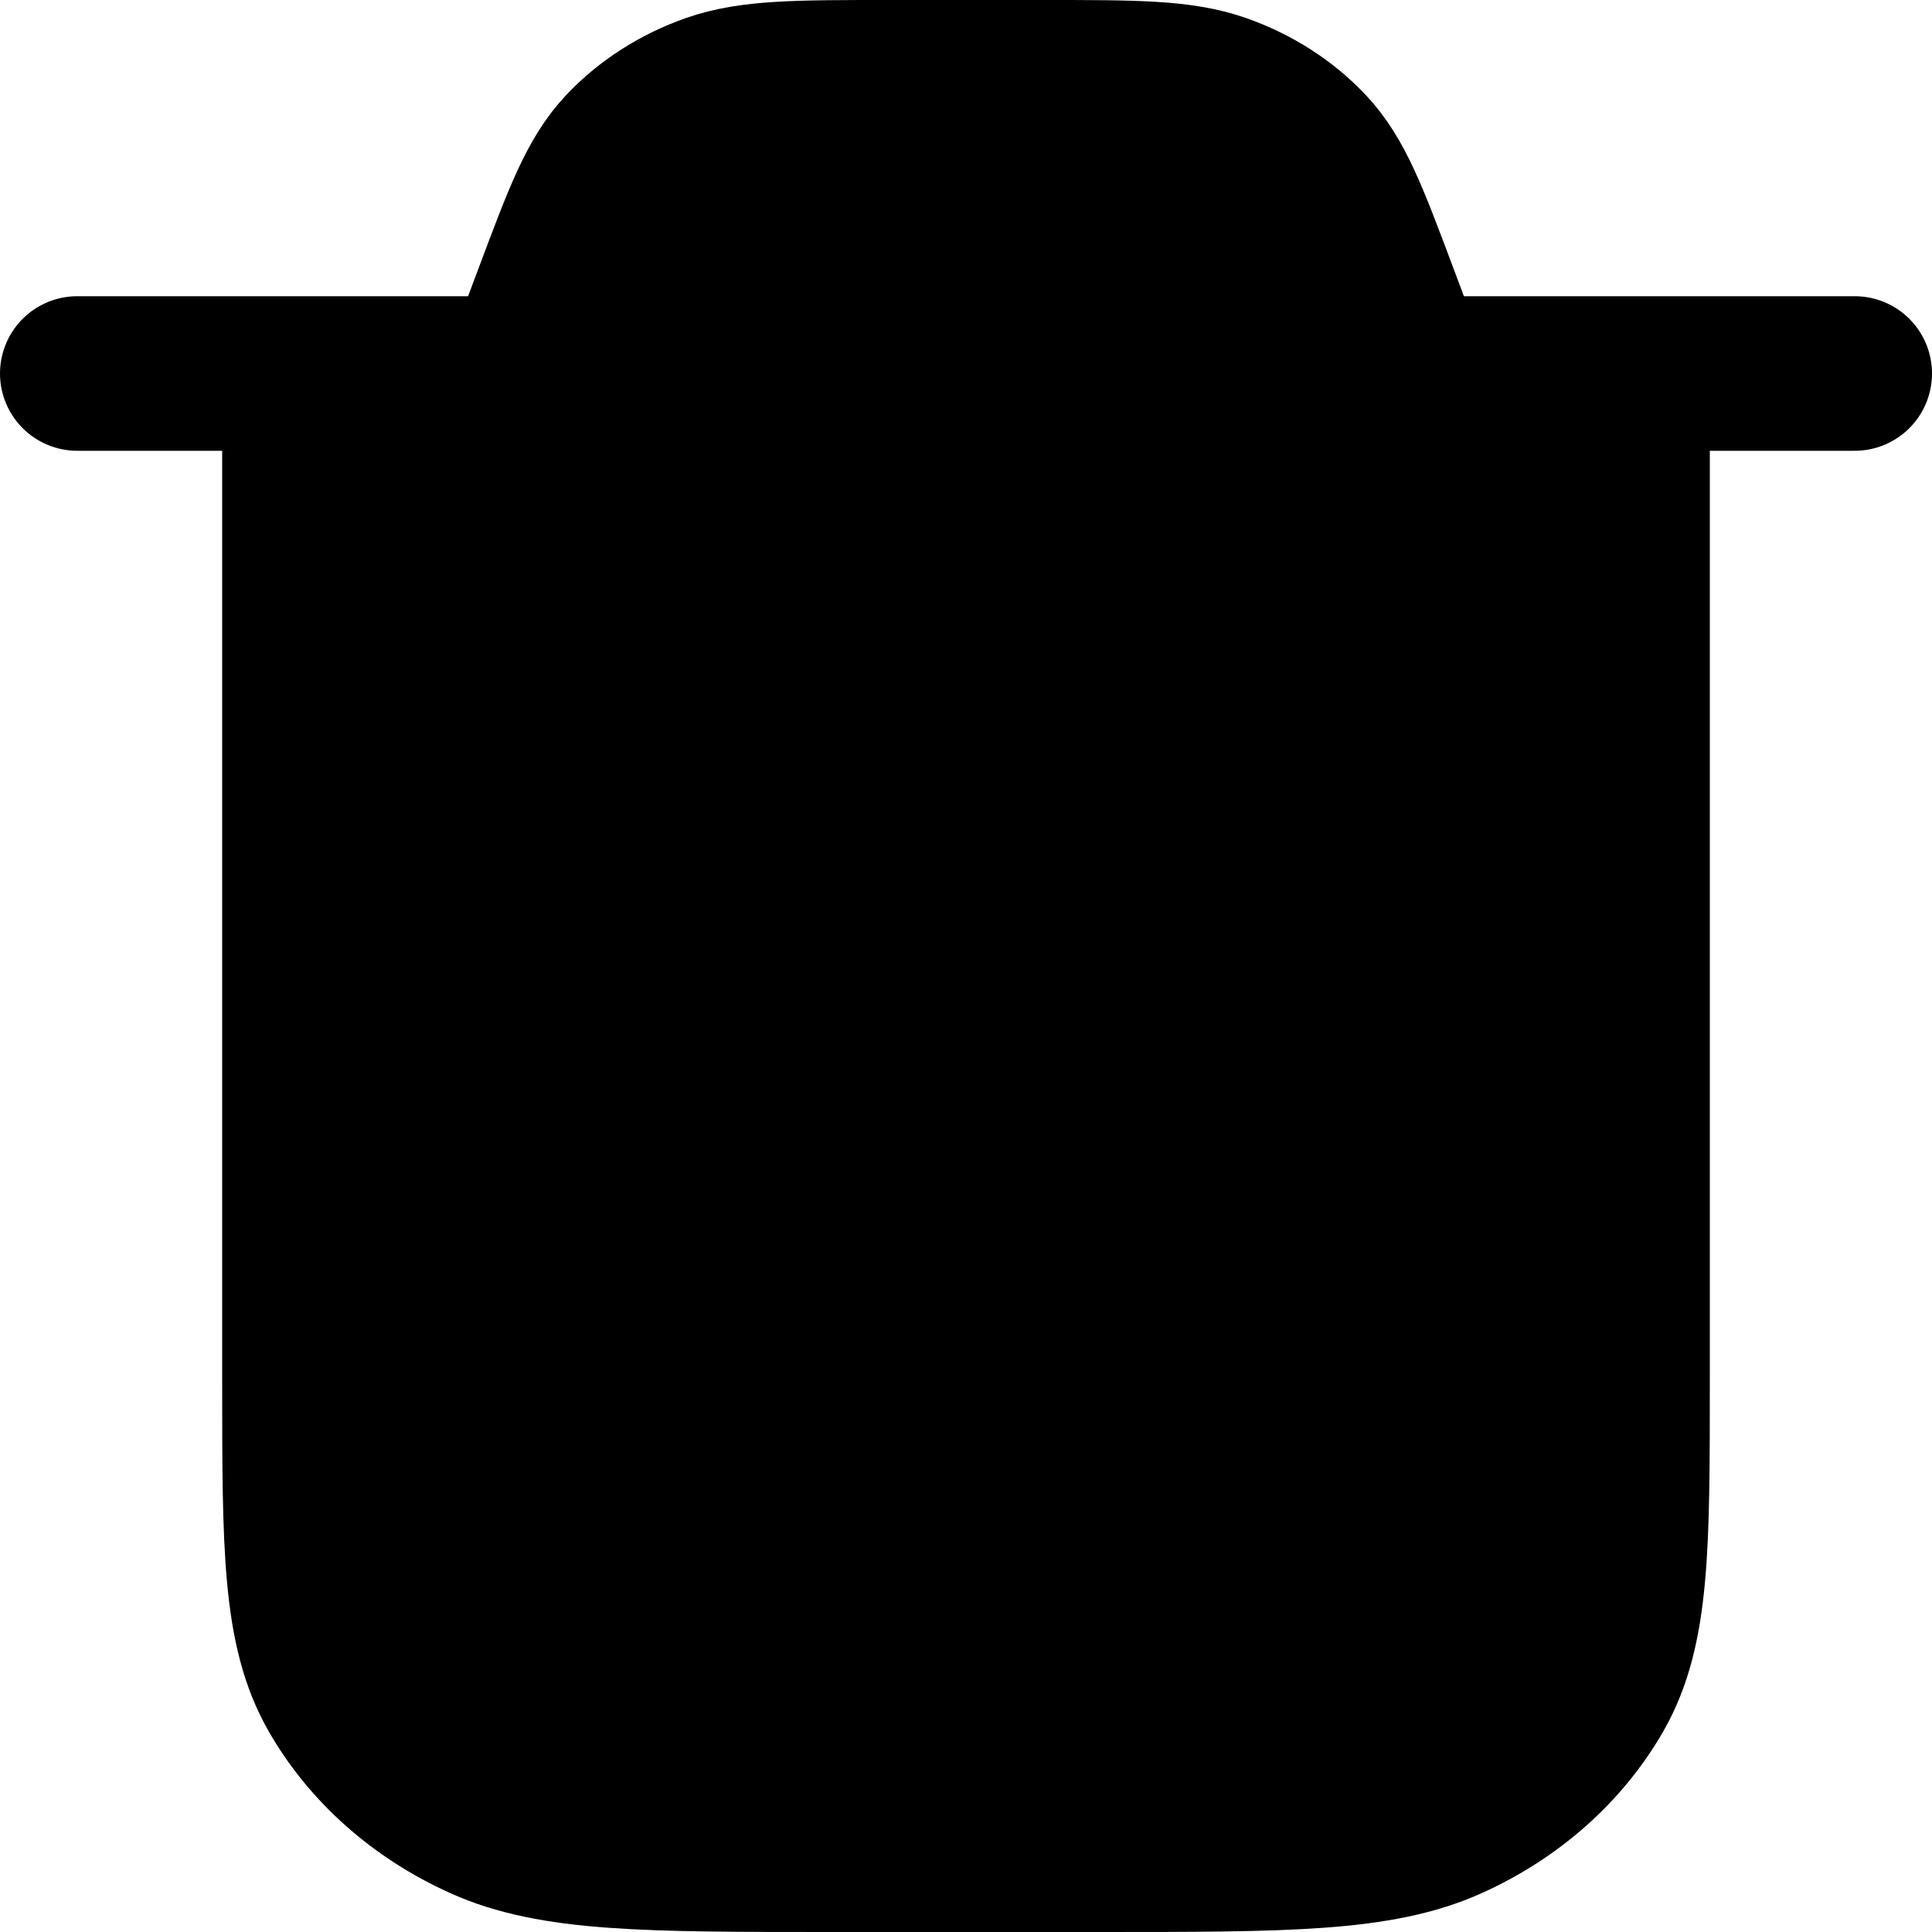
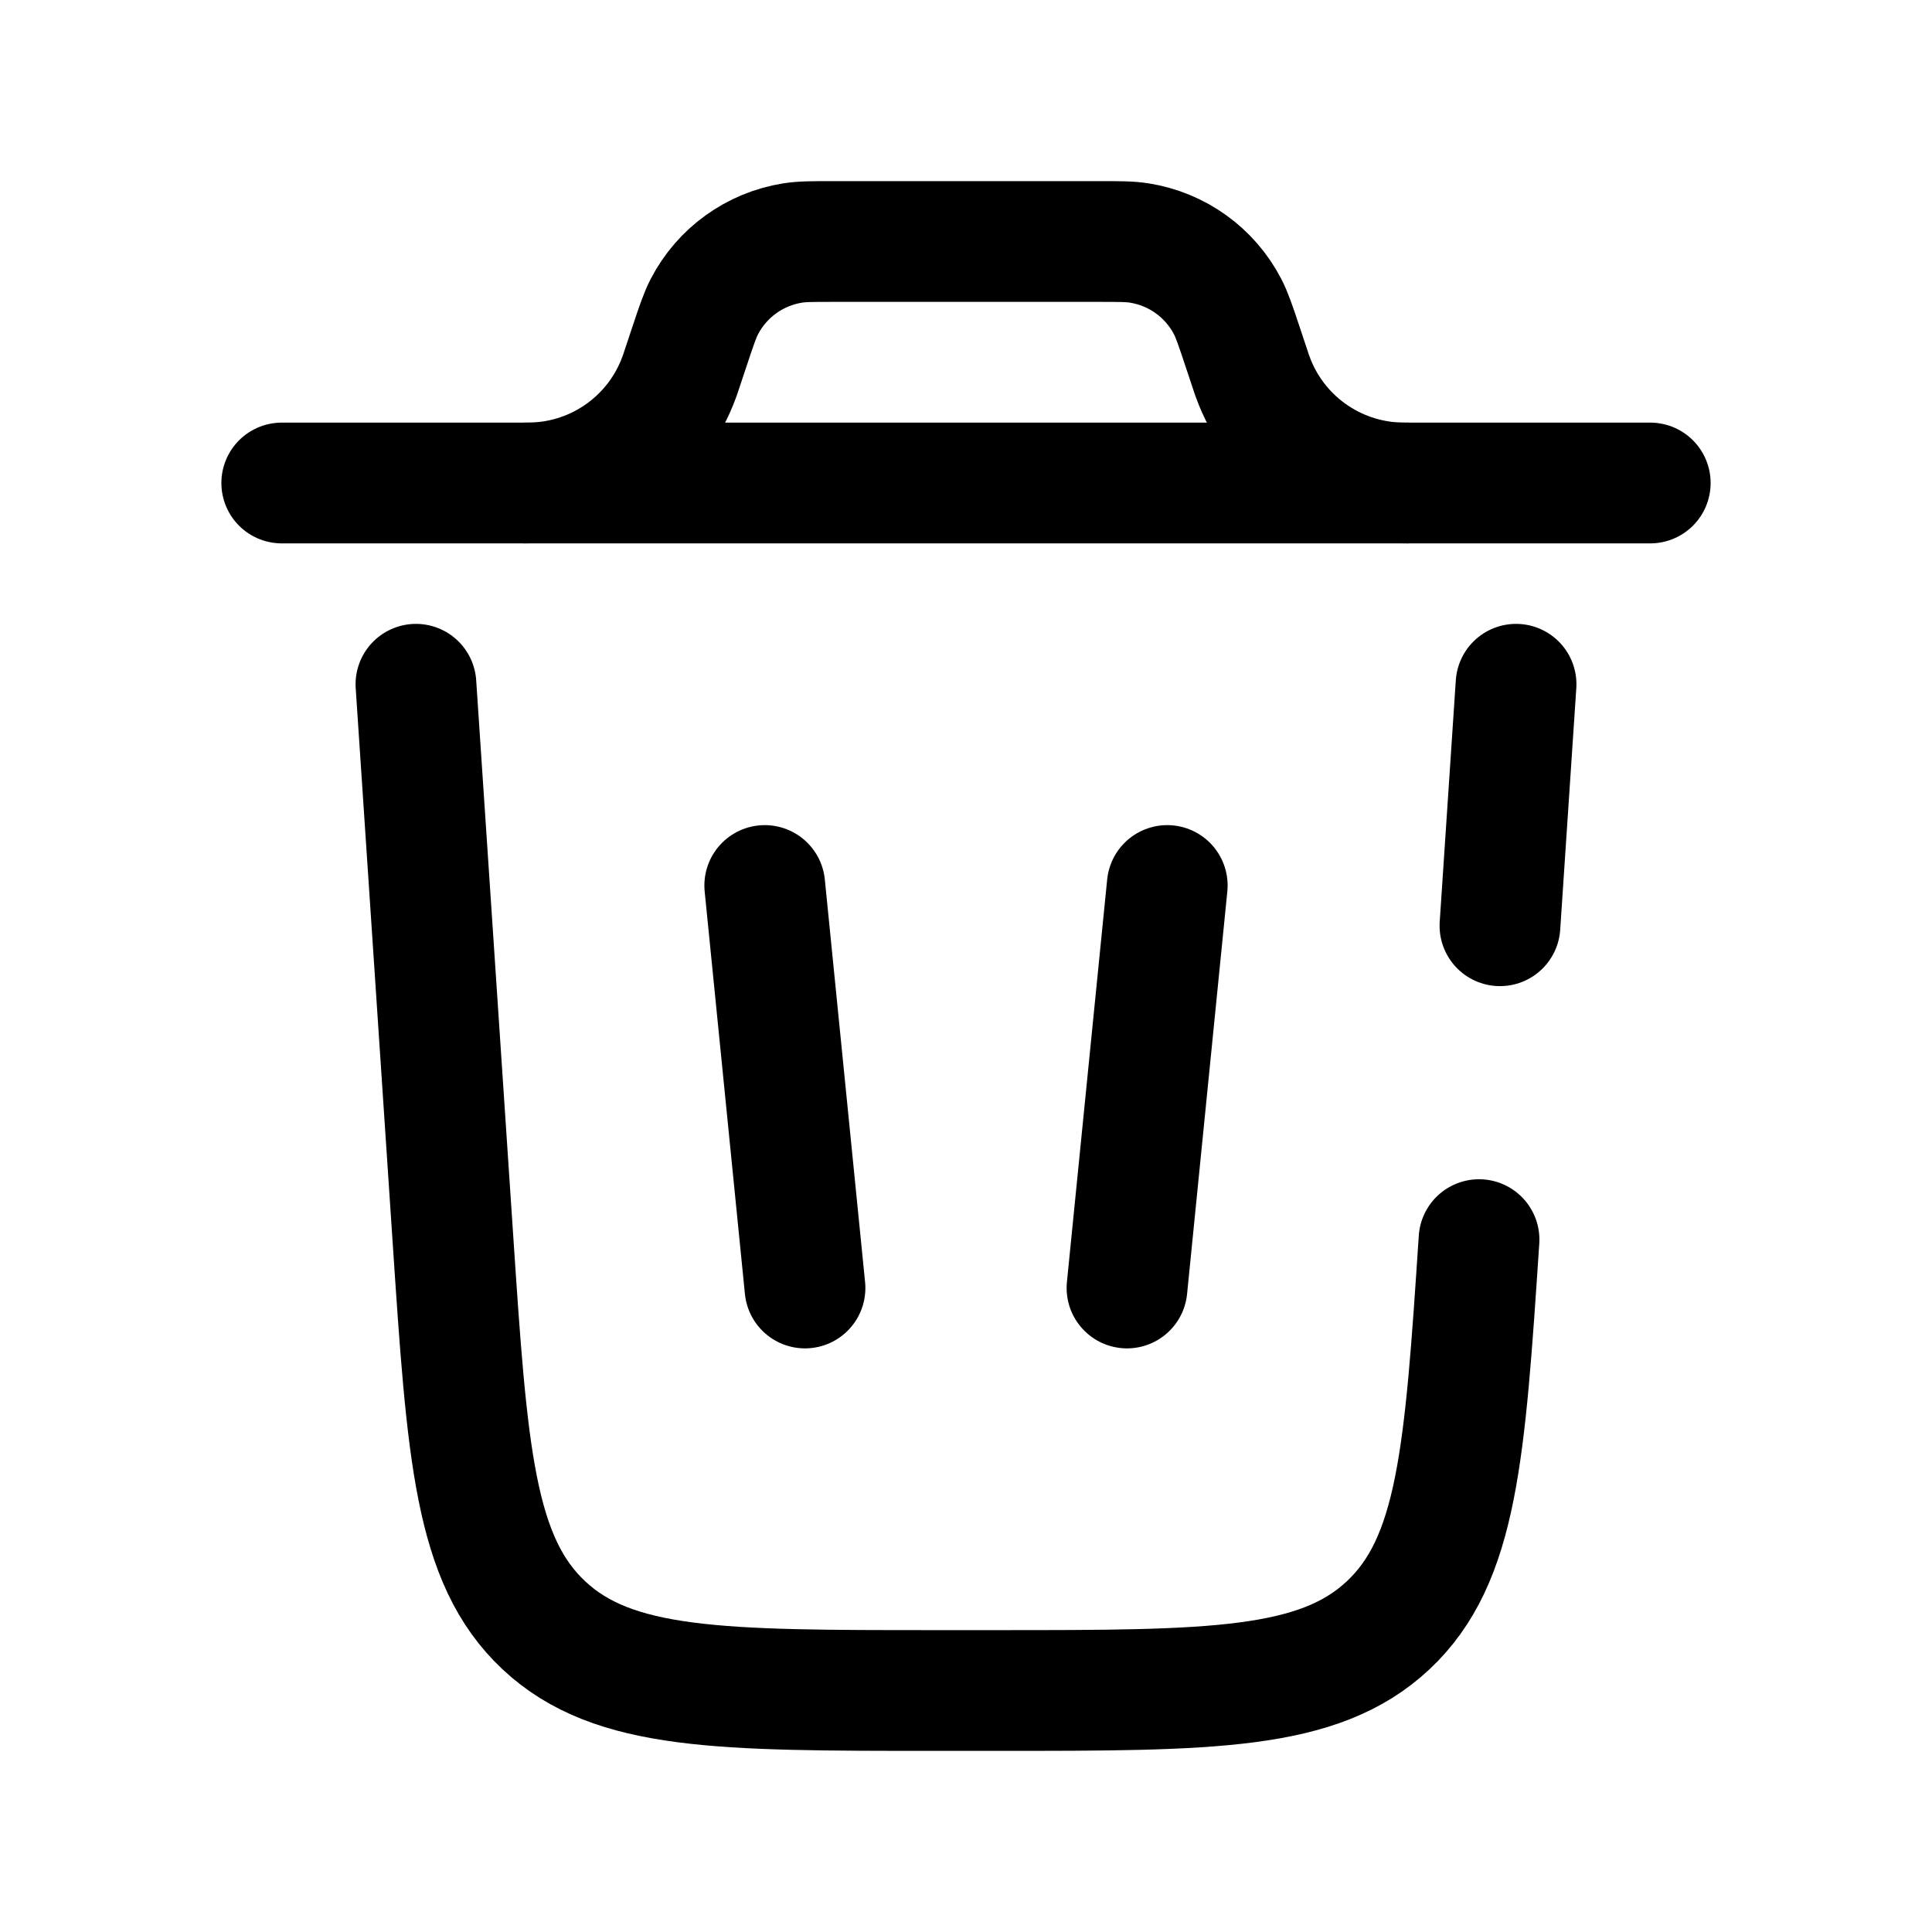
- <svg xmlns="http://www.w3.org/2000/svg" width="25" height="25" viewBox="0 0 25 25" fill="000">
-   <path d="M1 4.833H24M18.25 4.833L17.861 3.796C17.484 2.79 17.295 2.288 16.946 1.916C16.637 1.588 16.241 1.334 15.793 1.177C15.285 1 14.689 1 13.497 1H11.503C10.311 1 9.715 1 9.207 1.177C8.76 1.334 8.363 1.588 8.054 1.916C7.705 2.288 7.516 2.79 7.139 3.796L6.75 4.833M21.125 4.833V17.867C21.125 20.014 21.125 21.087 20.655 21.907C20.241 22.628 19.582 23.215 18.77 23.582C17.848 24 16.64 24 14.225 24H10.775C8.36 24 7.152 24 6.23 23.582C5.418 23.215 4.758 22.628 4.345 21.907C3.875 21.087 3.875 20.014 3.875 17.867V4.833M15.375 9.944V18.889M9.625 9.944V18.889" stroke="black" stroke-width="2" stroke-linecap="round" stroke-linejoin="round" />
+ <svg xmlns="http://www.w3.org/2000/svg" width="800px" height="800px" viewBox="0 0 24 24" fill="none">
+   <path d="M20.5 6H3.5" stroke="#000" stroke-width="1.5" stroke-linecap="round" />
+   <path d="M9.5 11L10 16" stroke="#000" stroke-width="1.5" stroke-linecap="round" />
+   <path d="M14.5 11L14 16" stroke="#000" stroke-width="1.5" stroke-linecap="round" />
+   <path d="M6.5 6C6.556 6 6.584 6 6.609 5.999C7.433 5.978 8.159 5.455 8.439 4.68C8.448 4.656 8.457 4.63 8.474 4.577L8.571 4.286C8.654 4.037 8.696 3.913 8.751 3.807C8.97 3.386 9.376 3.094 9.845 3.019C9.962 3 10.093 3 10.355 3H13.645C13.907 3 14.038 3 14.155 3.019C14.624 3.094 15.03 3.386 15.249 3.807C15.304 3.913 15.346 4.037 15.429 4.286L15.526 4.577C15.543 4.63 15.552 4.657 15.561 4.68C15.841 5.455 16.567 5.978 17.391 5.999C17.416 6 17.444 6 17.5 6" stroke="#000" stroke-width="1.5" />
+   <path d="M18.373 15.399C18.197 18.054 18.108 19.381 17.243 20.191C16.378 21 15.048 21 12.387 21H11.613C8.953 21 7.622 21 6.757 20.191C5.892 19.381 5.804 18.054 5.627 15.399L5.167 8.5M18.833 8.5L18.633 11.5" stroke="#000" stroke-width="1.5" stroke-linecap="round" />
</svg>
